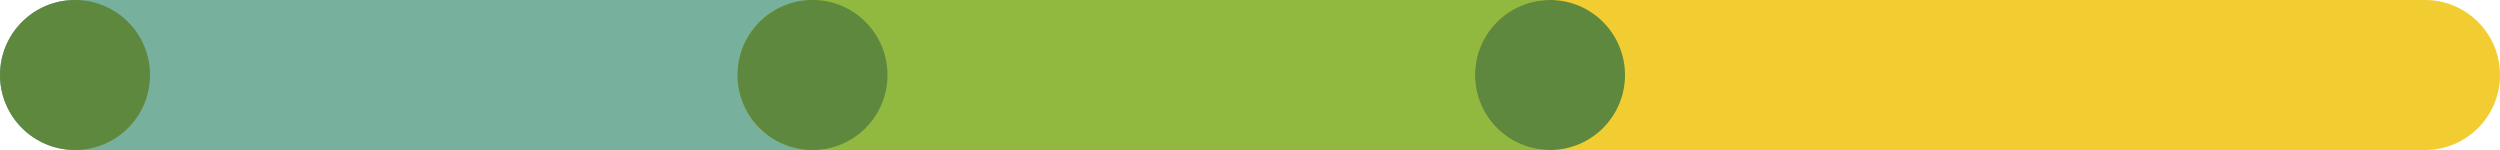
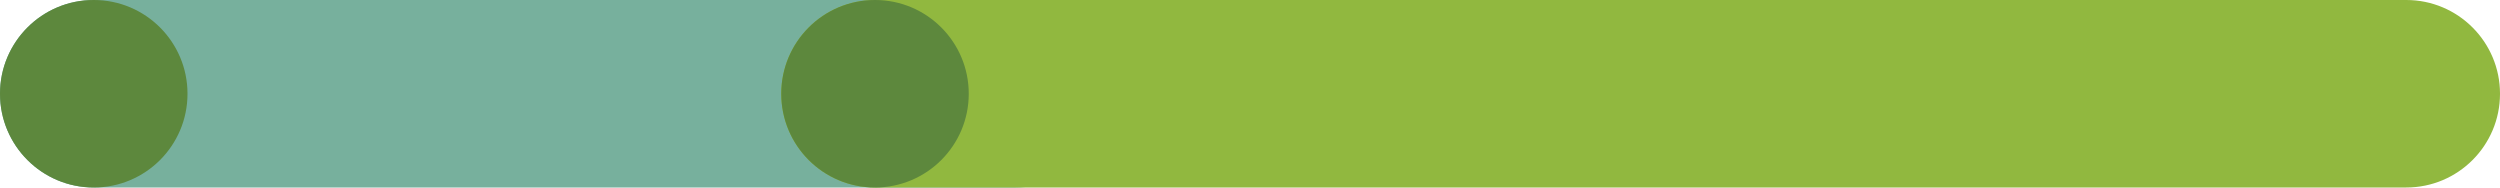
- <svg xmlns="http://www.w3.org/2000/svg" width="200" height="12" viewBox="0 0 200 12" fill="none">
-   <rect width="80" height="12" rx="6" fill="#77B09D" />
+ <svg xmlns="http://www.w3.org/2000/svg" width="160" height="12" viewBox="0 0 160 12" fill="none">
+   <rect width="71" height="12" rx="6" fill="#77B09D" />
  <circle cx="6" cy="6" r="6" fill="#5D883D" />
-   <rect x="59" width="80" height="12" rx="6" fill="#91B83F" />
-   <circle cx="65" cy="6" r="6" fill="#5D883D" />
-   <rect x="118" width="82" height="12" rx="6" fill="#F1CD32" />
-   <circle cx="124" cy="6" r="6" fill="#5D883D" />
+   <rect x="50" width="110" height="12" rx="6" fill="#91B83F" />
+   <circle cx="56" cy="6" r="6" fill="#5D883D" />
</svg>
